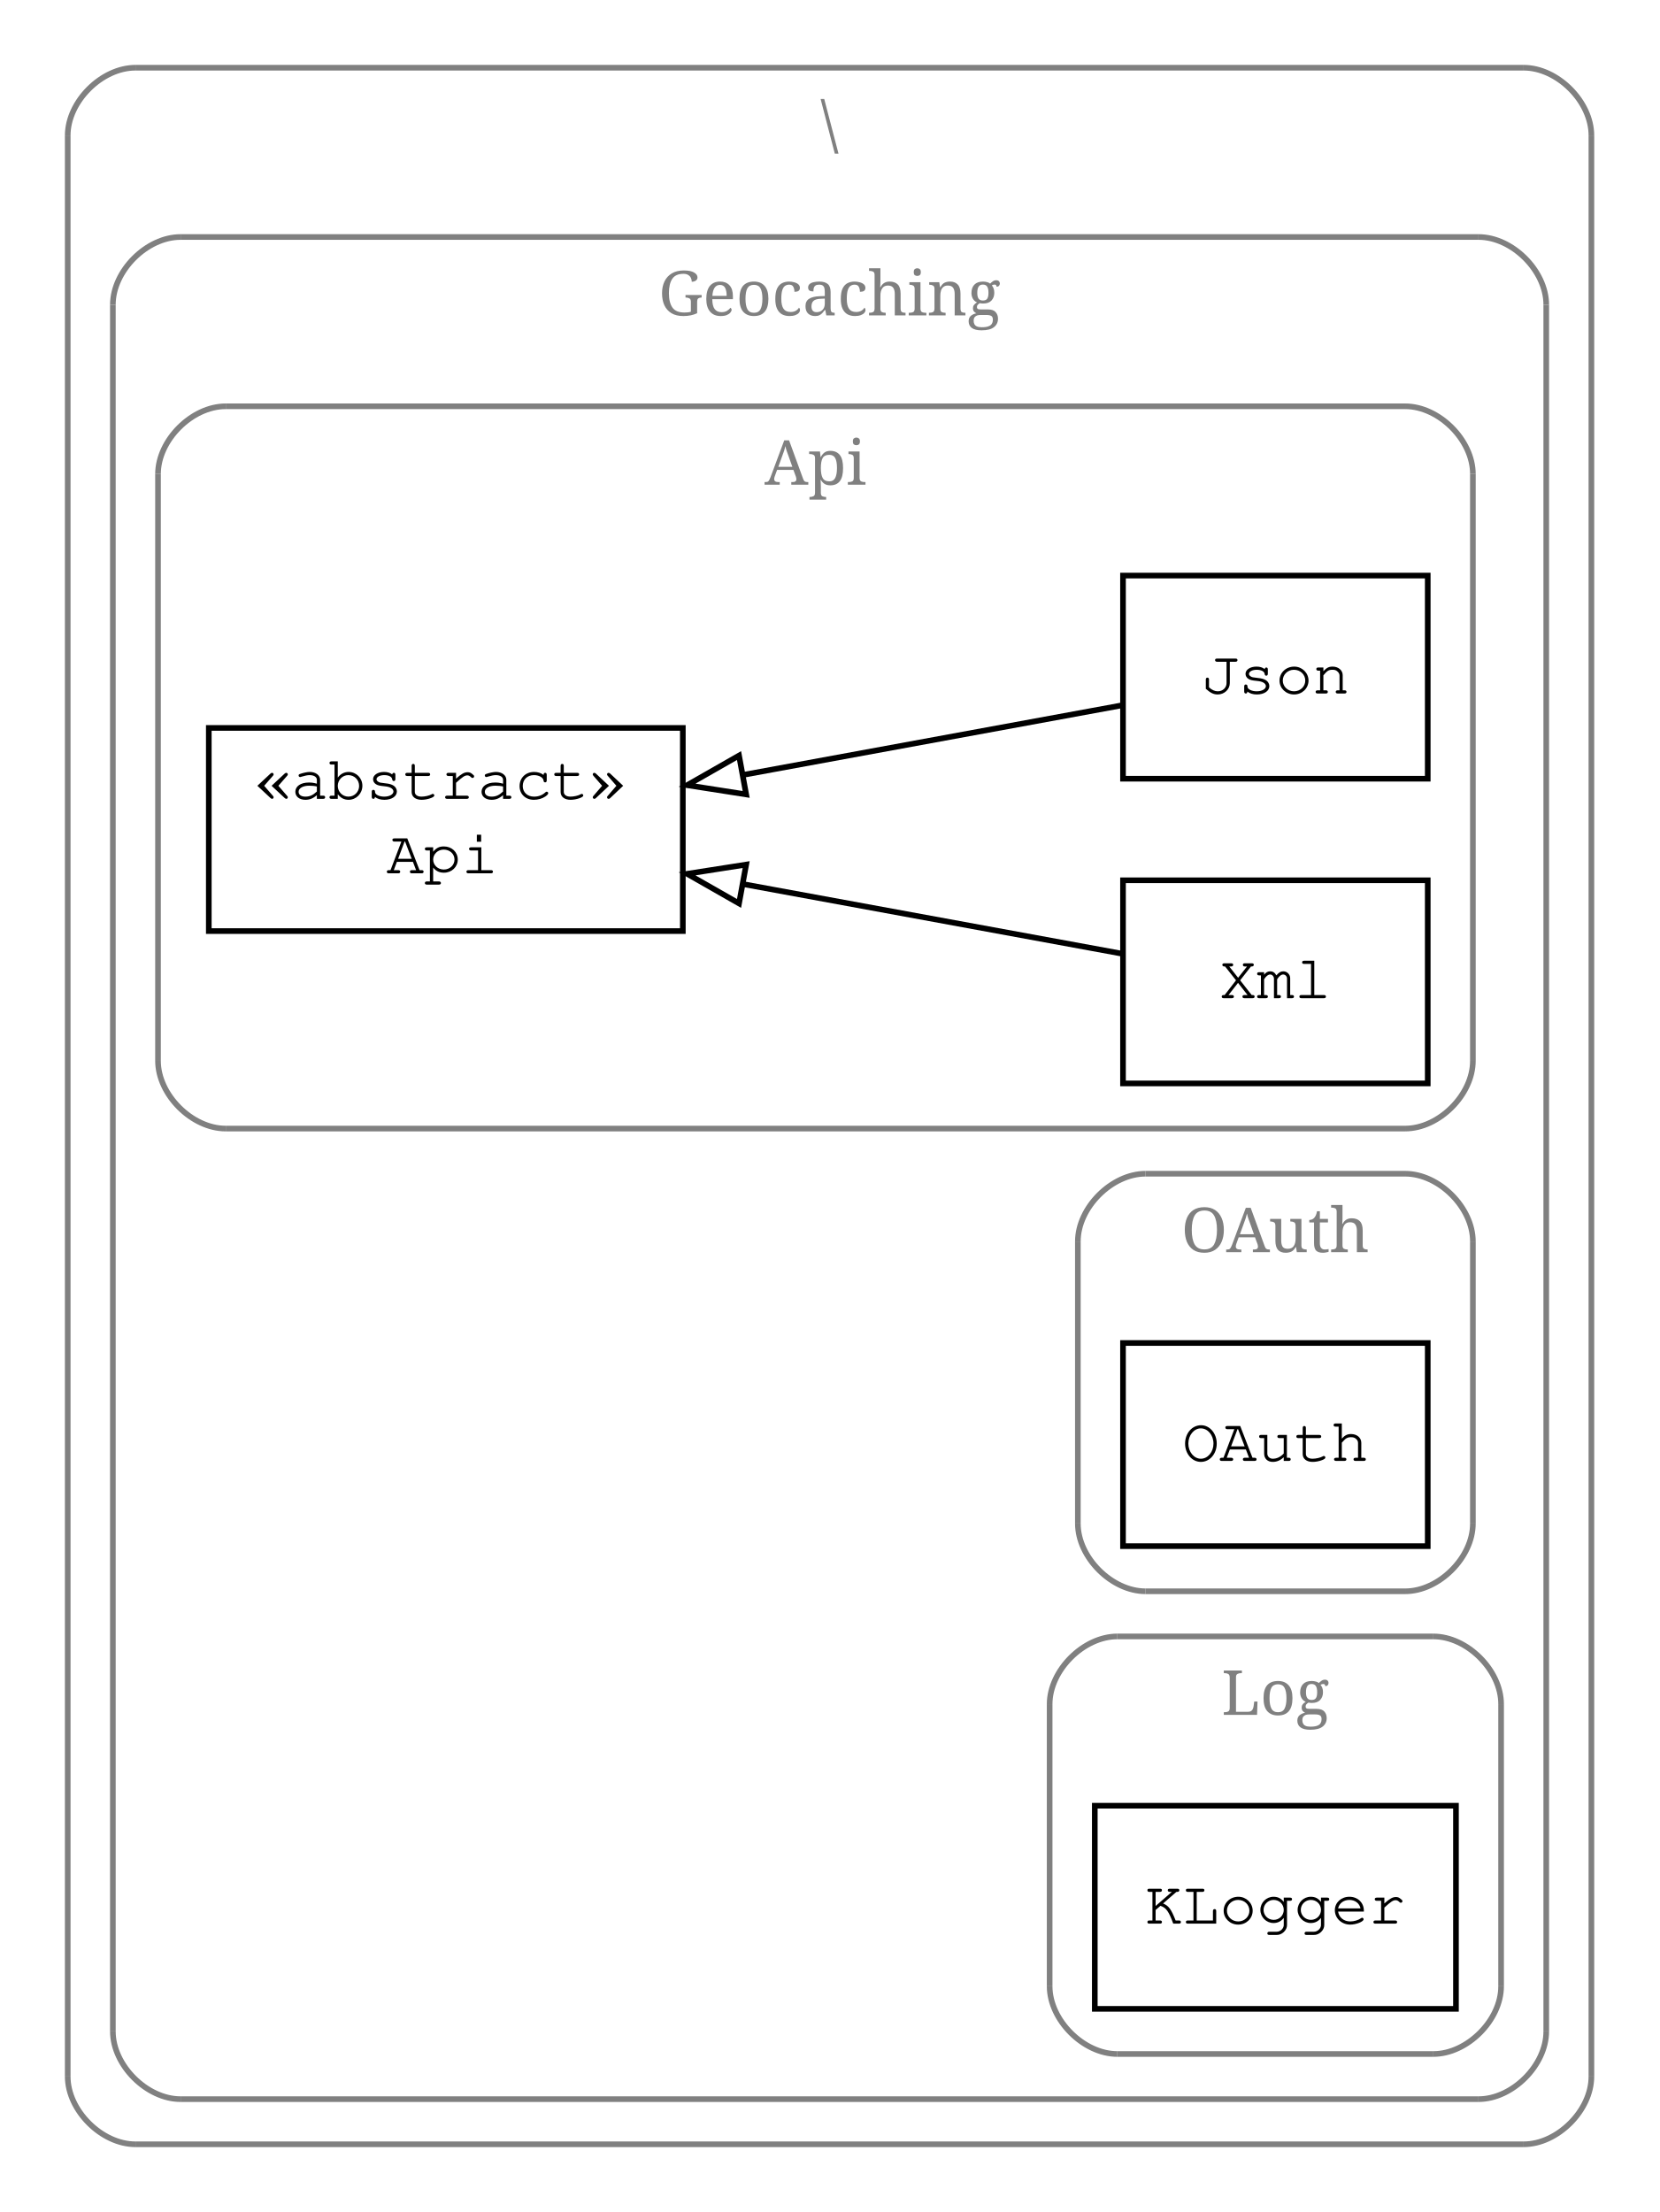
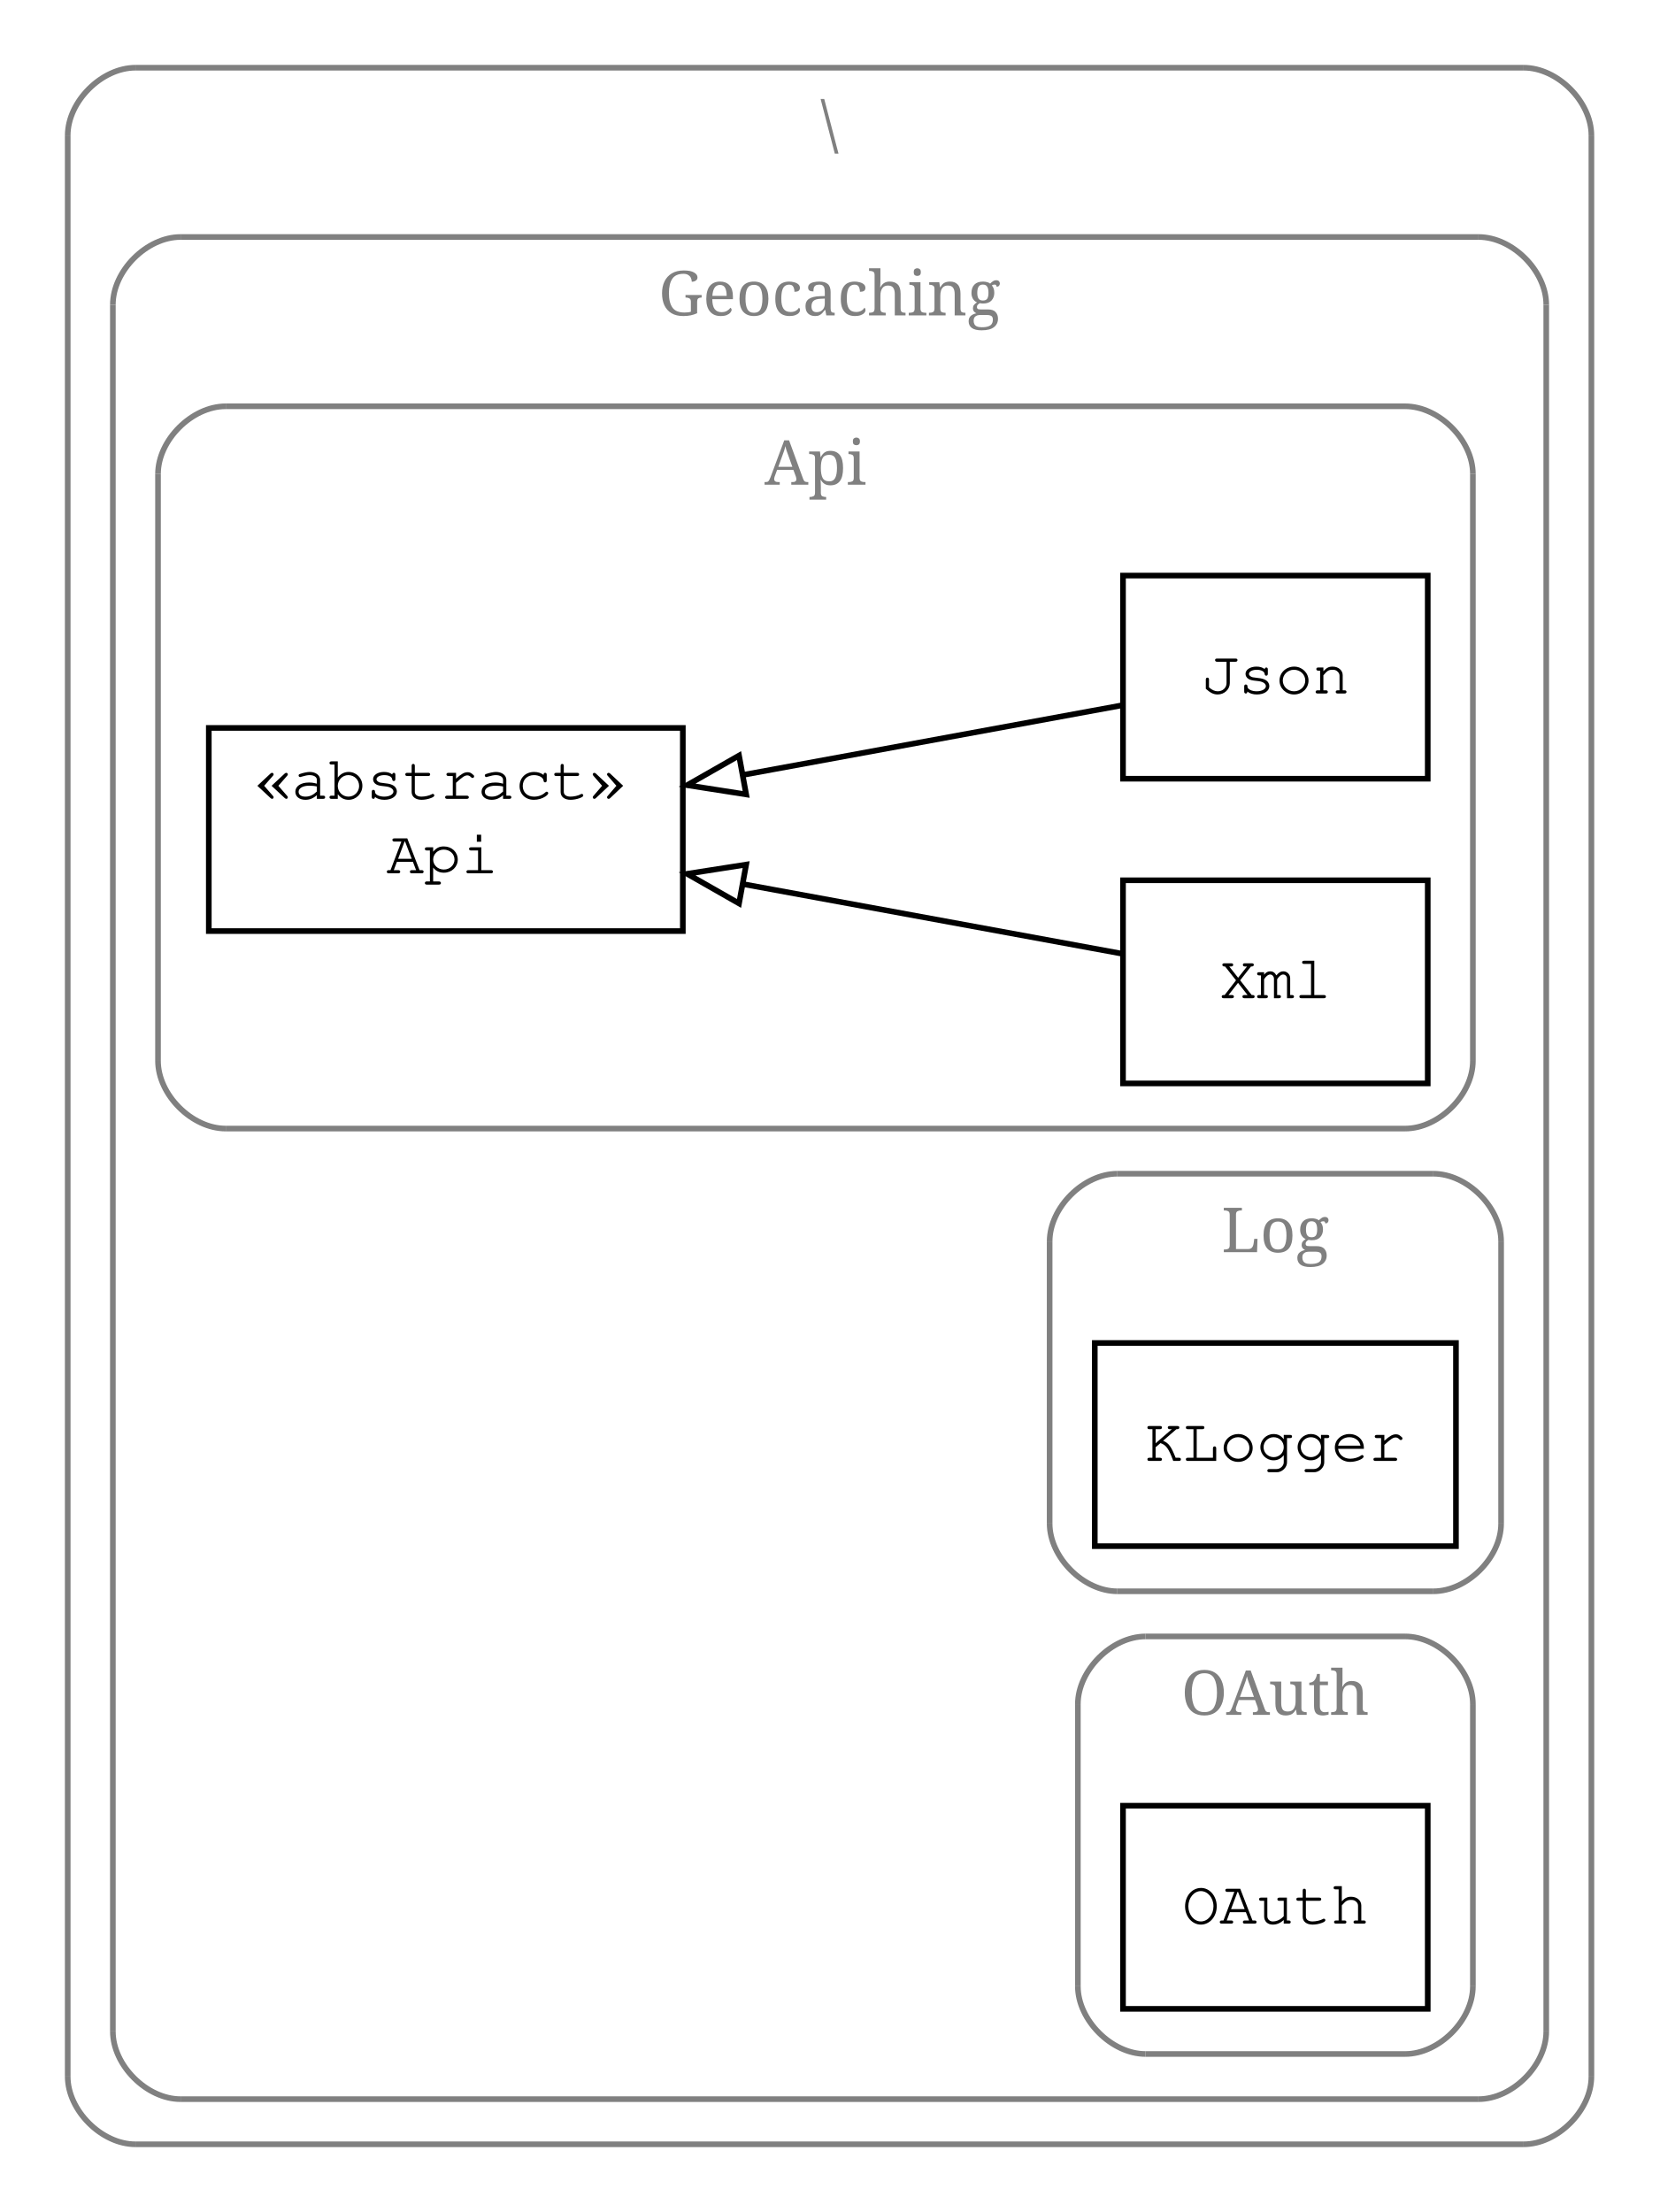
<svg xmlns="http://www.w3.org/2000/svg" width="294pt" height="392pt" viewBox="0.00 0.00 294.00 392.00">
  <g id="graph1" class="graph" transform="scale(1 1) rotate(0) translate(4 388)">
    <polygon fill="white" stroke="white" points="-4,5 -4,-388 291,-388 291,5 -4,5" />
    <g id="graph2" class="cluster">
      <polyline fill="none" stroke="gray" points="20,-8 266,-8 " />
      <path fill="none" stroke="gray" d="M266,-8C272,-8 278,-14 278,-20" />
      <polyline fill="none" stroke="gray" points="278,-20 278,-364 " />
      <path fill="none" stroke="gray" d="M278,-364C278,-370 272,-376 266,-376" />
      <polyline fill="none" stroke="gray" points="266,-376 20,-376 " />
      <path fill="none" stroke="gray" d="M20,-376C14,-376 8,-370 8,-364" />
      <polyline fill="none" stroke="gray" points="8,-364 8,-20 " />
      <path fill="none" stroke="gray" d="M8,-20C8,-14 14,-8 20,-8" />
      <text text-anchor="middle" x="143" y="-362.1" font-family="Times Roman,serif" font-size="11.00" fill="gray">\</text>
    </g>
    <g id="graph3" class="cluster">
      <polyline fill="none" stroke="gray" points="28,-16 258,-16 " />
      <path fill="none" stroke="gray" d="M258,-16C264,-16 270,-22 270,-28" />
      <polyline fill="none" stroke="gray" points="270,-28 270,-334 " />
      <path fill="none" stroke="gray" d="M270,-334C270,-340 264,-346 258,-346" />
      <polyline fill="none" stroke="gray" points="258,-346 28,-346 " />
      <path fill="none" stroke="gray" d="M28,-346C22,-346 16,-340 16,-334" />
      <polyline fill="none" stroke="gray" points="16,-334 16,-28 " />
      <path fill="none" stroke="gray" d="M16,-28C16,-22 22,-16 28,-16" />
      <text text-anchor="middle" x="143" y="-332.1" font-family="Times Roman,serif" font-size="11.00" fill="gray">Geocaching</text>
    </g>
    <g id="graph4" class="cluster">
      <polyline fill="none" stroke="gray" points="36,-188 245,-188 " />
      <path fill="none" stroke="gray" d="M245,-188C251,-188 257,-194 257,-200" />
      <polyline fill="none" stroke="gray" points="257,-200 257,-304 " />
      <path fill="none" stroke="gray" d="M257,-304C257,-310 251,-316 245,-316" />
      <polyline fill="none" stroke="gray" points="245,-316 36,-316 " />
      <path fill="none" stroke="gray" d="M36,-316C30,-316 24,-310 24,-304" />
      <polyline fill="none" stroke="gray" points="24,-304 24,-200 " />
      <path fill="none" stroke="gray" d="M24,-200C24,-194 30,-188 36,-188" />
      <text text-anchor="middle" x="140.5" y="-302.1" font-family="Times Roman,serif" font-size="11.00" fill="gray">Api</text>
    </g>
    <g id="graph5" class="cluster">
-       <polyline fill="none" stroke="gray" points="199,-106 245,-106 " />
-       <path fill="none" stroke="gray" d="M245,-106C251,-106 257,-112 257,-118" />
-       <polyline fill="none" stroke="gray" points="257,-118 257,-168 " />
-       <path fill="none" stroke="gray" d="M257,-168C257,-174 251,-180 245,-180" />
-       <polyline fill="none" stroke="gray" points="245,-180 199,-180 " />
-       <path fill="none" stroke="gray" d="M199,-180C193,-180 187,-174 187,-168" />
-       <polyline fill="none" stroke="gray" points="187,-168 187,-118 " />
-       <path fill="none" stroke="gray" d="M187,-118C187,-112 193,-106 199,-106" />
-       <text text-anchor="middle" x="222" y="-166.1" font-family="Times Roman,serif" font-size="11.00" fill="gray">OAuth</text>
+       <polyline fill="none" stroke="gray" points="194,-106 250,-106 " />
+       <path fill="none" stroke="gray" d="M250,-106C256,-106 262,-112 262,-118" />
+       <polyline fill="none" stroke="gray" points="262,-118 262,-168 " />
+       <path fill="none" stroke="gray" d="M262,-168C262,-174 256,-180 250,-180" />
+       <polyline fill="none" stroke="gray" points="250,-180 194,-180 " />
+       <path fill="none" stroke="gray" d="M194,-180C188,-180 182,-174 182,-168" />
+       <polyline fill="none" stroke="gray" points="182,-168 182,-118 " />
+       <path fill="none" stroke="gray" d="M182,-118C182,-112 188,-106 194,-106" />
+       <text text-anchor="middle" x="222" y="-166.1" font-family="Times Roman,serif" font-size="11.00" fill="gray">Log</text>
    </g>
    <g id="graph6" class="cluster">
-       <polyline fill="none" stroke="gray" points="194,-24 250,-24 " />
-       <path fill="none" stroke="gray" d="M250,-24C256,-24 262,-30 262,-36" />
-       <polyline fill="none" stroke="gray" points="262,-36 262,-86 " />
-       <path fill="none" stroke="gray" d="M262,-86C262,-92 256,-98 250,-98" />
-       <polyline fill="none" stroke="gray" points="250,-98 194,-98 " />
-       <path fill="none" stroke="gray" d="M194,-98C188,-98 182,-92 182,-86" />
-       <polyline fill="none" stroke="gray" points="182,-86 182,-36 " />
-       <path fill="none" stroke="gray" d="M182,-36C182,-30 188,-24 194,-24" />
-       <text text-anchor="middle" x="222" y="-84.1" font-family="Times Roman,serif" font-size="11.00" fill="gray">Log</text>
+       <polyline fill="none" stroke="gray" points="199,-24 245,-24 " />
+       <path fill="none" stroke="gray" d="M245,-24C251,-24 257,-30 257,-36" />
+       <polyline fill="none" stroke="gray" points="257,-36 257,-86 " />
+       <path fill="none" stroke="gray" d="M257,-86C257,-92 251,-98 245,-98" />
+       <polyline fill="none" stroke="gray" points="245,-98 199,-98 " />
+       <path fill="none" stroke="gray" d="M199,-98C193,-98 187,-92 187,-86" />
+       <polyline fill="none" stroke="gray" points="187,-86 187,-36 " />
+       <path fill="none" stroke="gray" d="M187,-36C187,-30 193,-24 199,-24" />
+       <text text-anchor="middle" x="222" y="-84.1" font-family="Times Roman,serif" font-size="11.00" fill="gray">OAuth</text>
    </g>
    <g id="node4" class="node">
+       <polygon fill="none" stroke="black" points="249,-286 195,-286 195,-250 249,-250 249,-286" />
+       <text text-anchor="middle" x="222" y="-265.1" font-family="Courier,monospace" font-size="11.00">Json</text>
+     </g>
+     <g id="node5" class="node">
      <polygon fill="none" stroke="black" points="117,-259 33,-259 33,-223 117,-223 117,-259" />
      <text text-anchor="start" x="41" y="-246.433" font-family="Courier,monospace" font-size="11.00">«abstract»</text>
      <text text-anchor="start" x="64.5" y="-233.233" font-family="Courier,monospace" font-size="11.00">Api</text>
-     </g>
-     <g id="node5" class="node">
-       <polygon fill="none" stroke="black" points="249,-286 195,-286 195,-250 249,-250 249,-286" />
-       <text text-anchor="middle" x="222" y="-265.1" font-family="Courier,monospace" font-size="11.00">Json</text>
    </g>
    <g id="edge7" class="edge">
      <path fill="none" stroke="black" d="M194.695,-262.985C175.89,-259.531 150.3,-254.831 127.608,-250.663" />
      <polygon fill="none" stroke="black" points="128.224,-247.217 117.756,-248.853 126.959,-254.102 128.224,-247.217" />
    </g>
    <g id="node6" class="node">
      <polygon fill="none" stroke="black" points="249,-232 195,-232 195,-196 249,-196 249,-232" />
      <text text-anchor="middle" x="222" y="-211.1" font-family="Courier,monospace" font-size="11.00">Xml</text>
    </g>
    <g id="edge9" class="edge">
      <path fill="none" stroke="black" d="M194.695,-219.015C175.89,-222.469 150.3,-227.169 127.608,-231.337" />
      <polygon fill="none" stroke="black" points="126.959,-227.898 117.756,-233.147 128.224,-234.783 126.959,-227.898" />
    </g>
    <g id="node8" class="node">
-       <polygon fill="none" stroke="black" points="249,-150 195,-150 195,-114 249,-114 249,-150" />
-       <text text-anchor="middle" x="222" y="-129.1" font-family="Courier,monospace" font-size="11.00">OAuth</text>
+       <polygon fill="none" stroke="black" points="254,-150 190,-150 190,-114 254,-114 254,-150" />
+       <text text-anchor="middle" x="222" y="-129.1" font-family="Courier,monospace" font-size="11.00">KLogger</text>
    </g>
    <g id="node10" class="node">
-       <polygon fill="none" stroke="black" points="254,-68 190,-68 190,-32 254,-32 254,-68" />
-       <text text-anchor="middle" x="222" y="-47.1" font-family="Courier,monospace" font-size="11.00">KLogger</text>
+       <polygon fill="none" stroke="black" points="249,-68 195,-68 195,-32 249,-32 249,-68" />
+       <text text-anchor="middle" x="222" y="-47.1" font-family="Courier,monospace" font-size="11.00">OAuth</text>
    </g>
  </g>
</svg>
